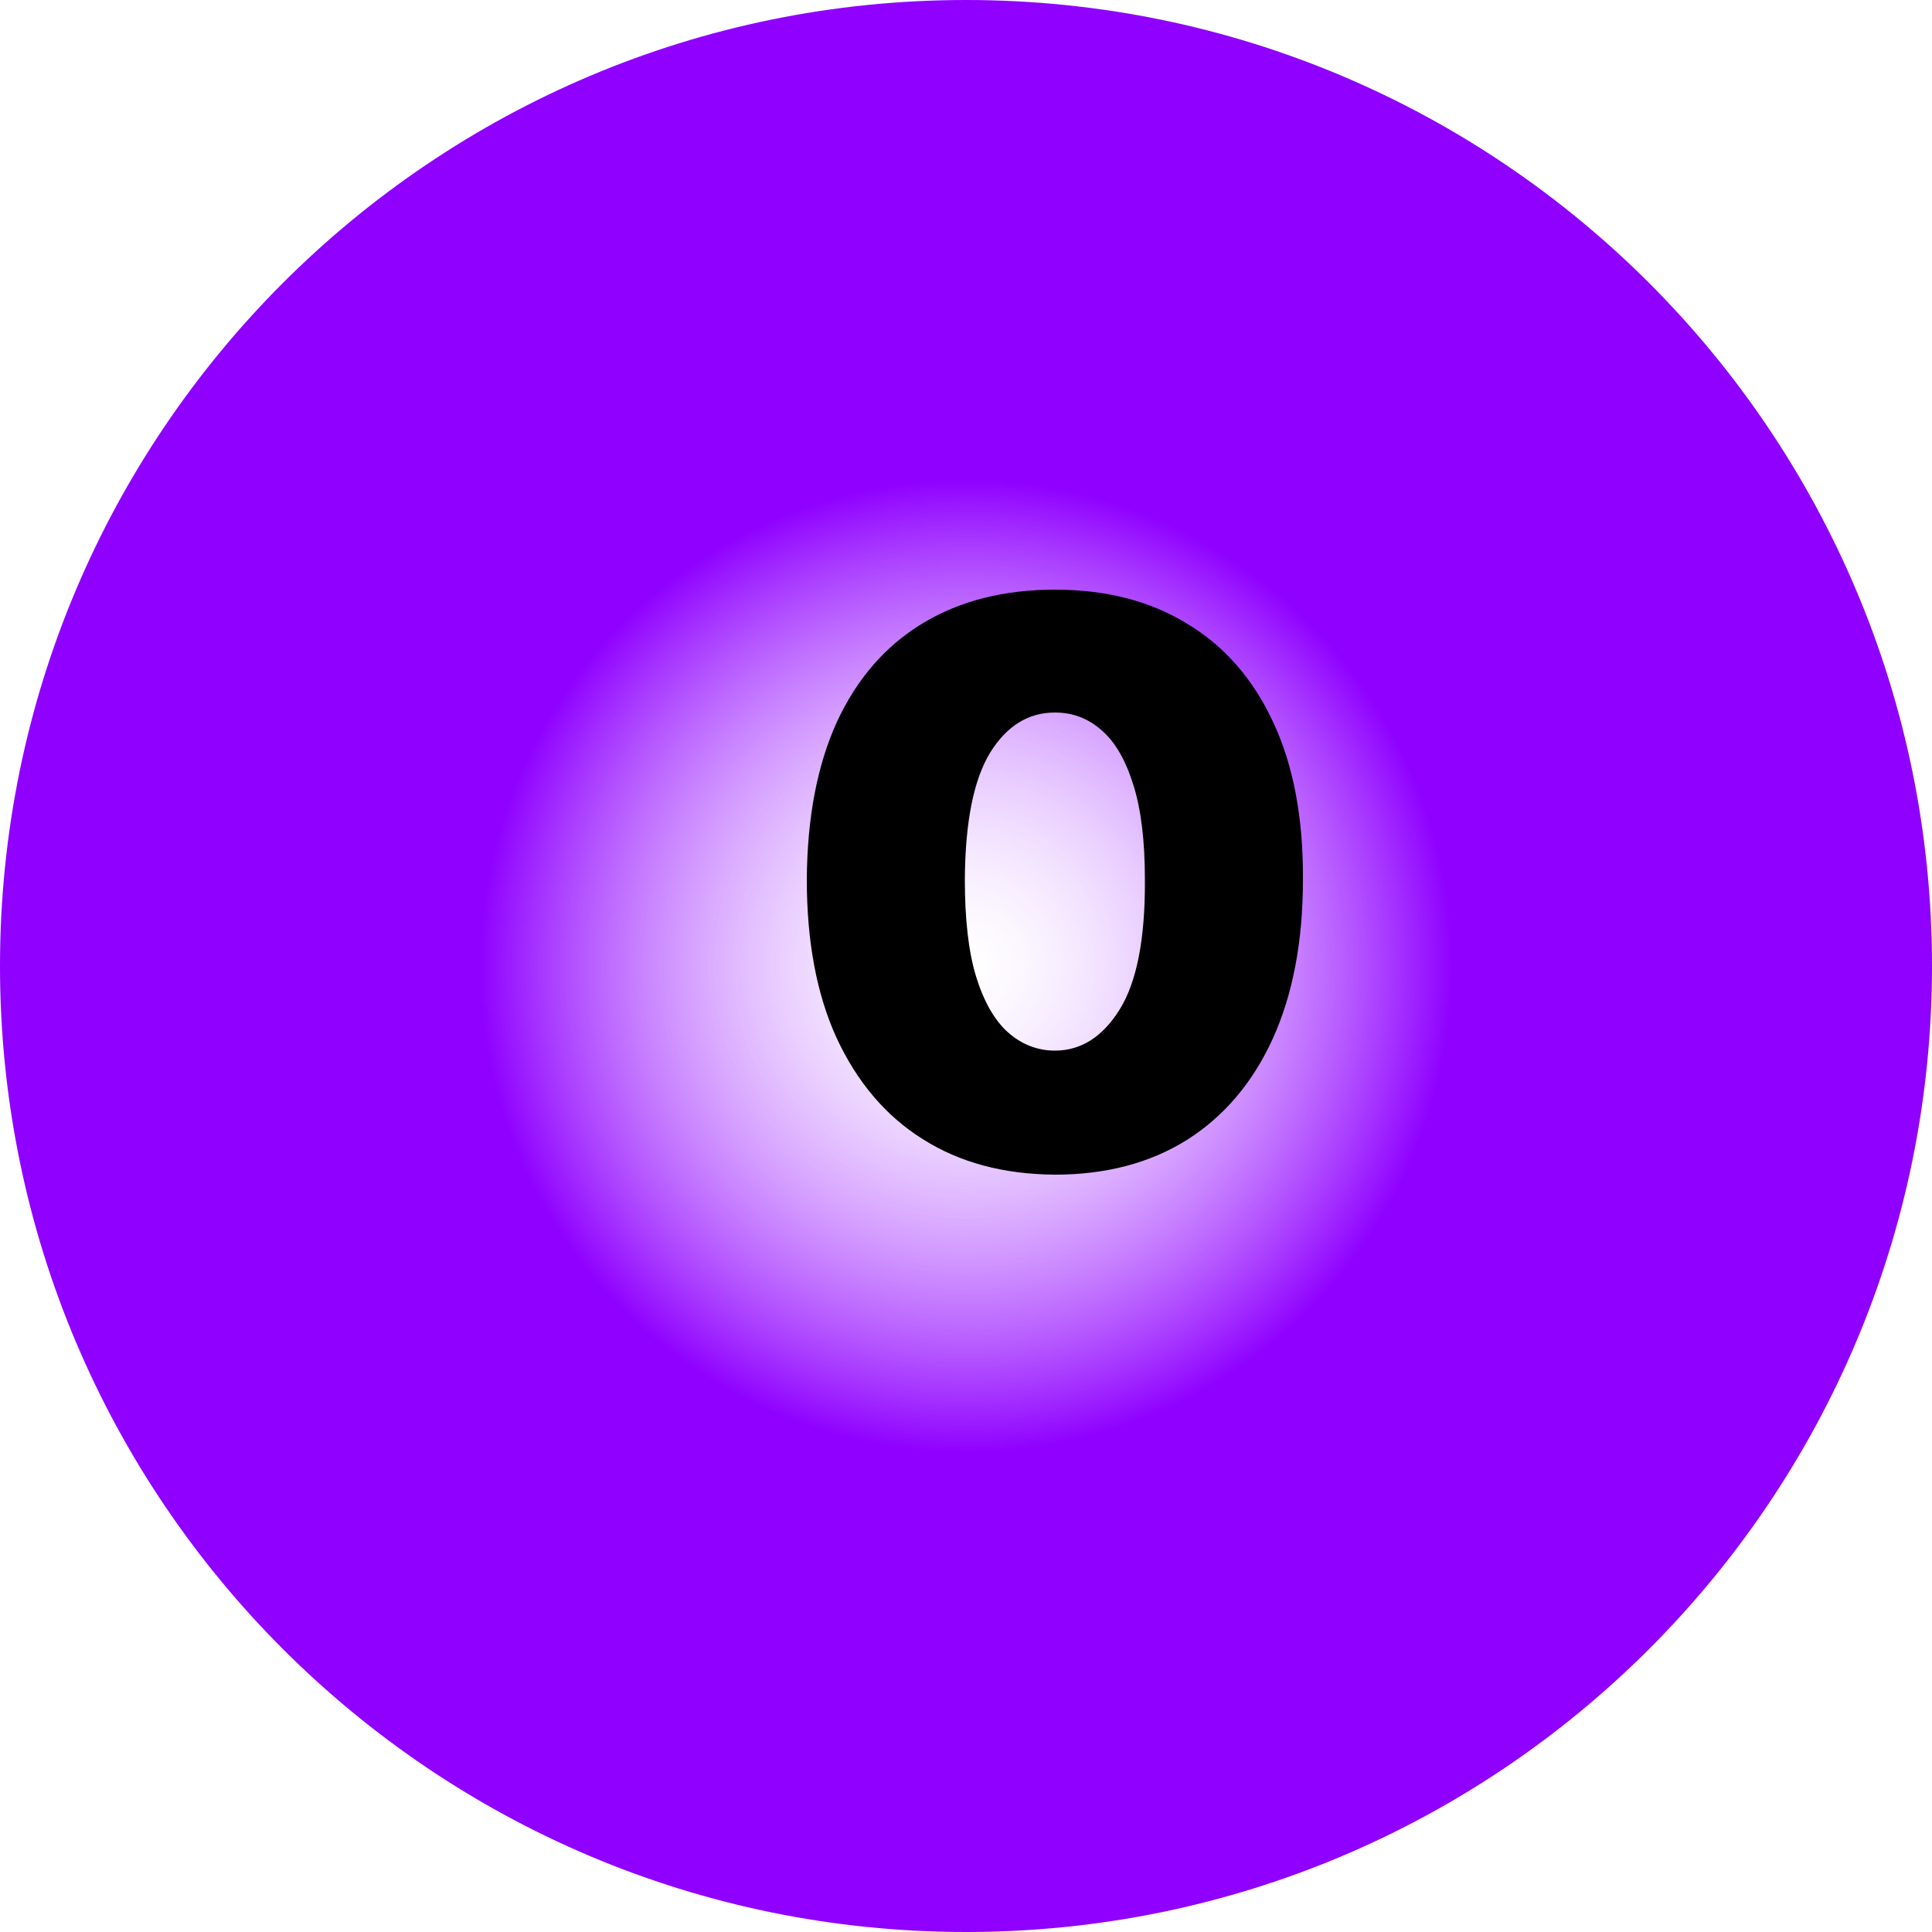
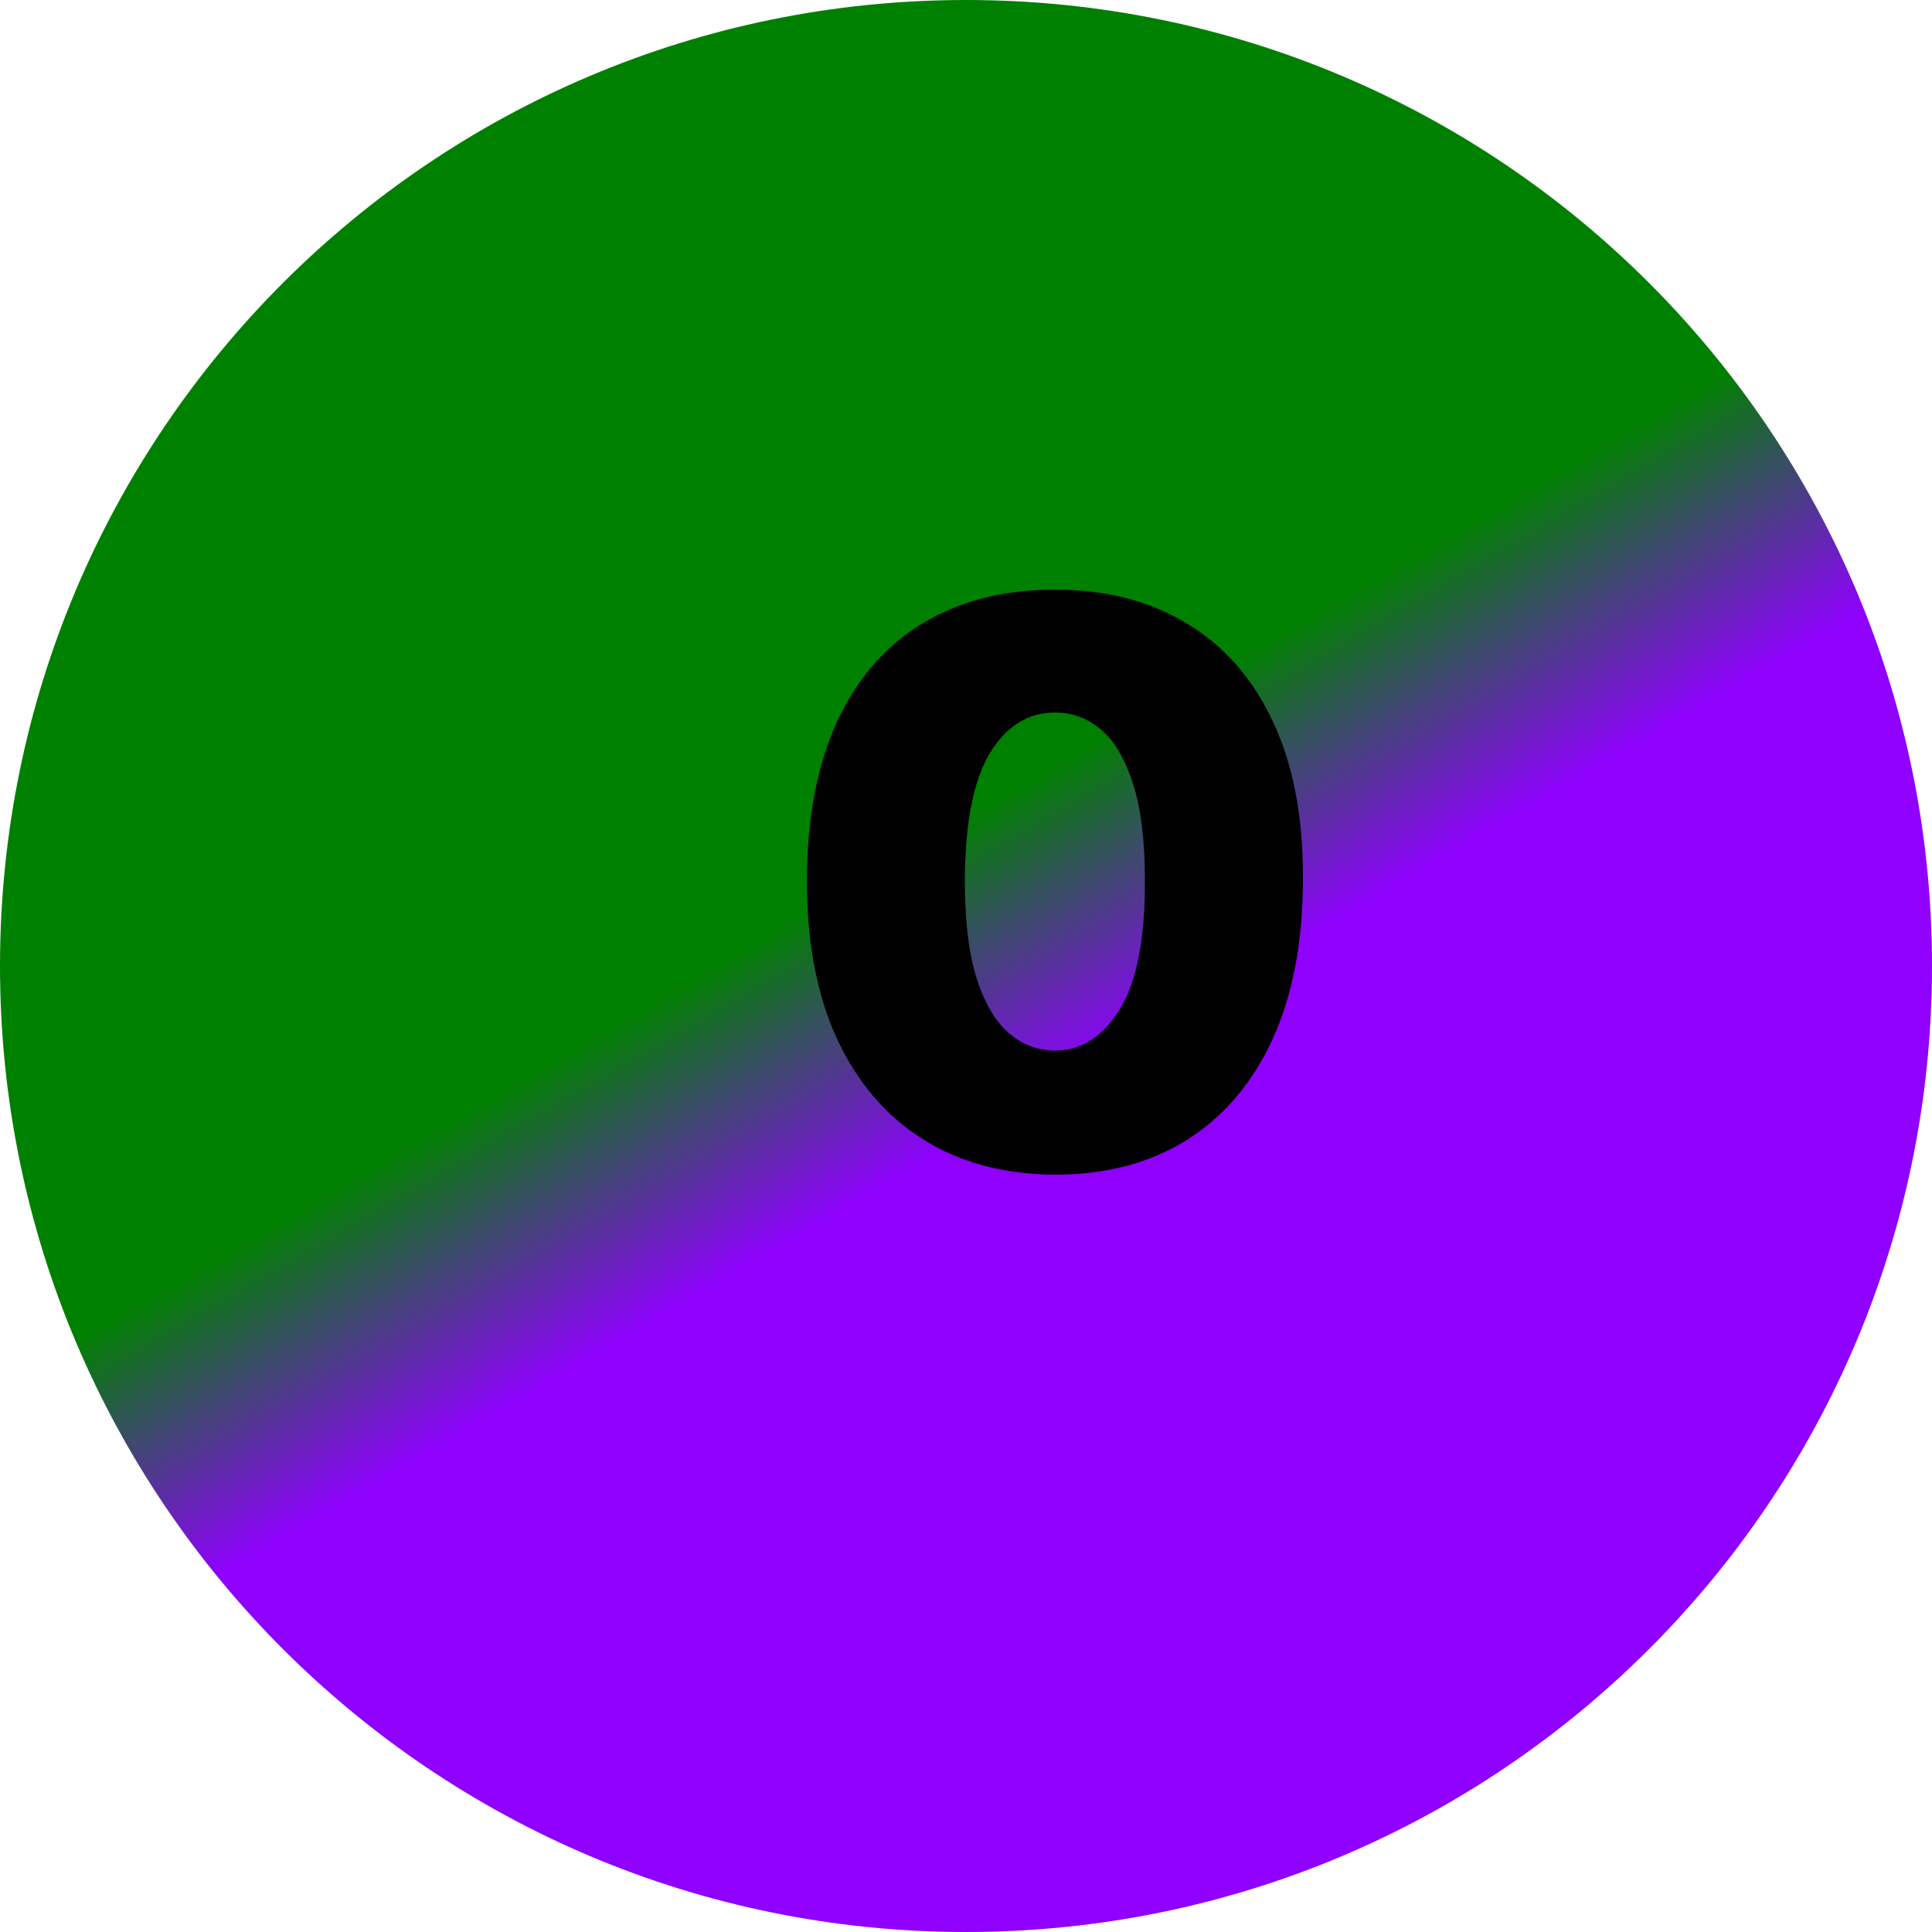
<svg xmlns="http://www.w3.org/2000/svg" width="5" height="5" viewBox="0 0 5 5" fill="none">
-   <circle cx="2.5" cy="2.5" r="2.5" fill="url(#paint0_radial_315_18)" />
+   <circle cx="2.5" cy="2.5" r="2.5" fill="url(#paint0_linear_357_36)" />
  <path d="M2.73 3.04C2.598 3.039 2.484 3.009 2.388 2.948C2.292 2.888 2.218 2.8 2.165 2.686C2.113 2.572 2.088 2.435 2.088 2.276C2.089 2.116 2.115 1.98 2.166 1.868C2.218 1.756 2.292 1.671 2.388 1.613C2.484 1.555 2.598 1.526 2.73 1.526C2.862 1.526 2.976 1.555 3.072 1.614C3.169 1.672 3.243 1.757 3.295 1.869C3.347 1.98 3.373 2.116 3.372 2.276C3.372 2.436 3.346 2.573 3.294 2.688C3.242 2.802 3.168 2.889 3.072 2.95C2.976 3.01 2.862 3.04 2.73 3.04ZM2.73 2.719C2.798 2.719 2.854 2.683 2.898 2.612C2.942 2.541 2.964 2.429 2.963 2.276C2.963 2.176 2.953 2.094 2.933 2.031C2.913 1.967 2.886 1.92 2.851 1.89C2.816 1.859 2.776 1.844 2.73 1.844C2.662 1.844 2.606 1.878 2.563 1.947C2.52 2.017 2.498 2.126 2.497 2.276C2.497 2.377 2.506 2.461 2.526 2.527C2.546 2.592 2.574 2.641 2.609 2.672C2.644 2.703 2.685 2.719 2.73 2.719Z" fill="black" />
  <defs>
-     <radialGradient id="paint0_radial_315_18" cx="0" cy="0" r="1" gradientUnits="userSpaceOnUse" gradientTransform="translate(2.5 2.5) rotate(90) scale(2.5)">
-       <stop stop-color="white" stop-opacity="0.2" />
-       <stop offset="0.5" stop-color="#8F00FF" />
-       <stop offset="1" stop-color="#8F00FF" />
-     </radialGradient>
+     <linearGradient id="paint0_linear_357_36" x1="1.133" y1="0.365" x2="3.685" y2="4.714" gradientUnits="userSpaceOnUse">
+       <stop offset="0.436" stop-color="#008000" />
+       <stop offset="0.579" stop-color="#8F00FF" />
+     </linearGradient>
  </defs>
</svg>
